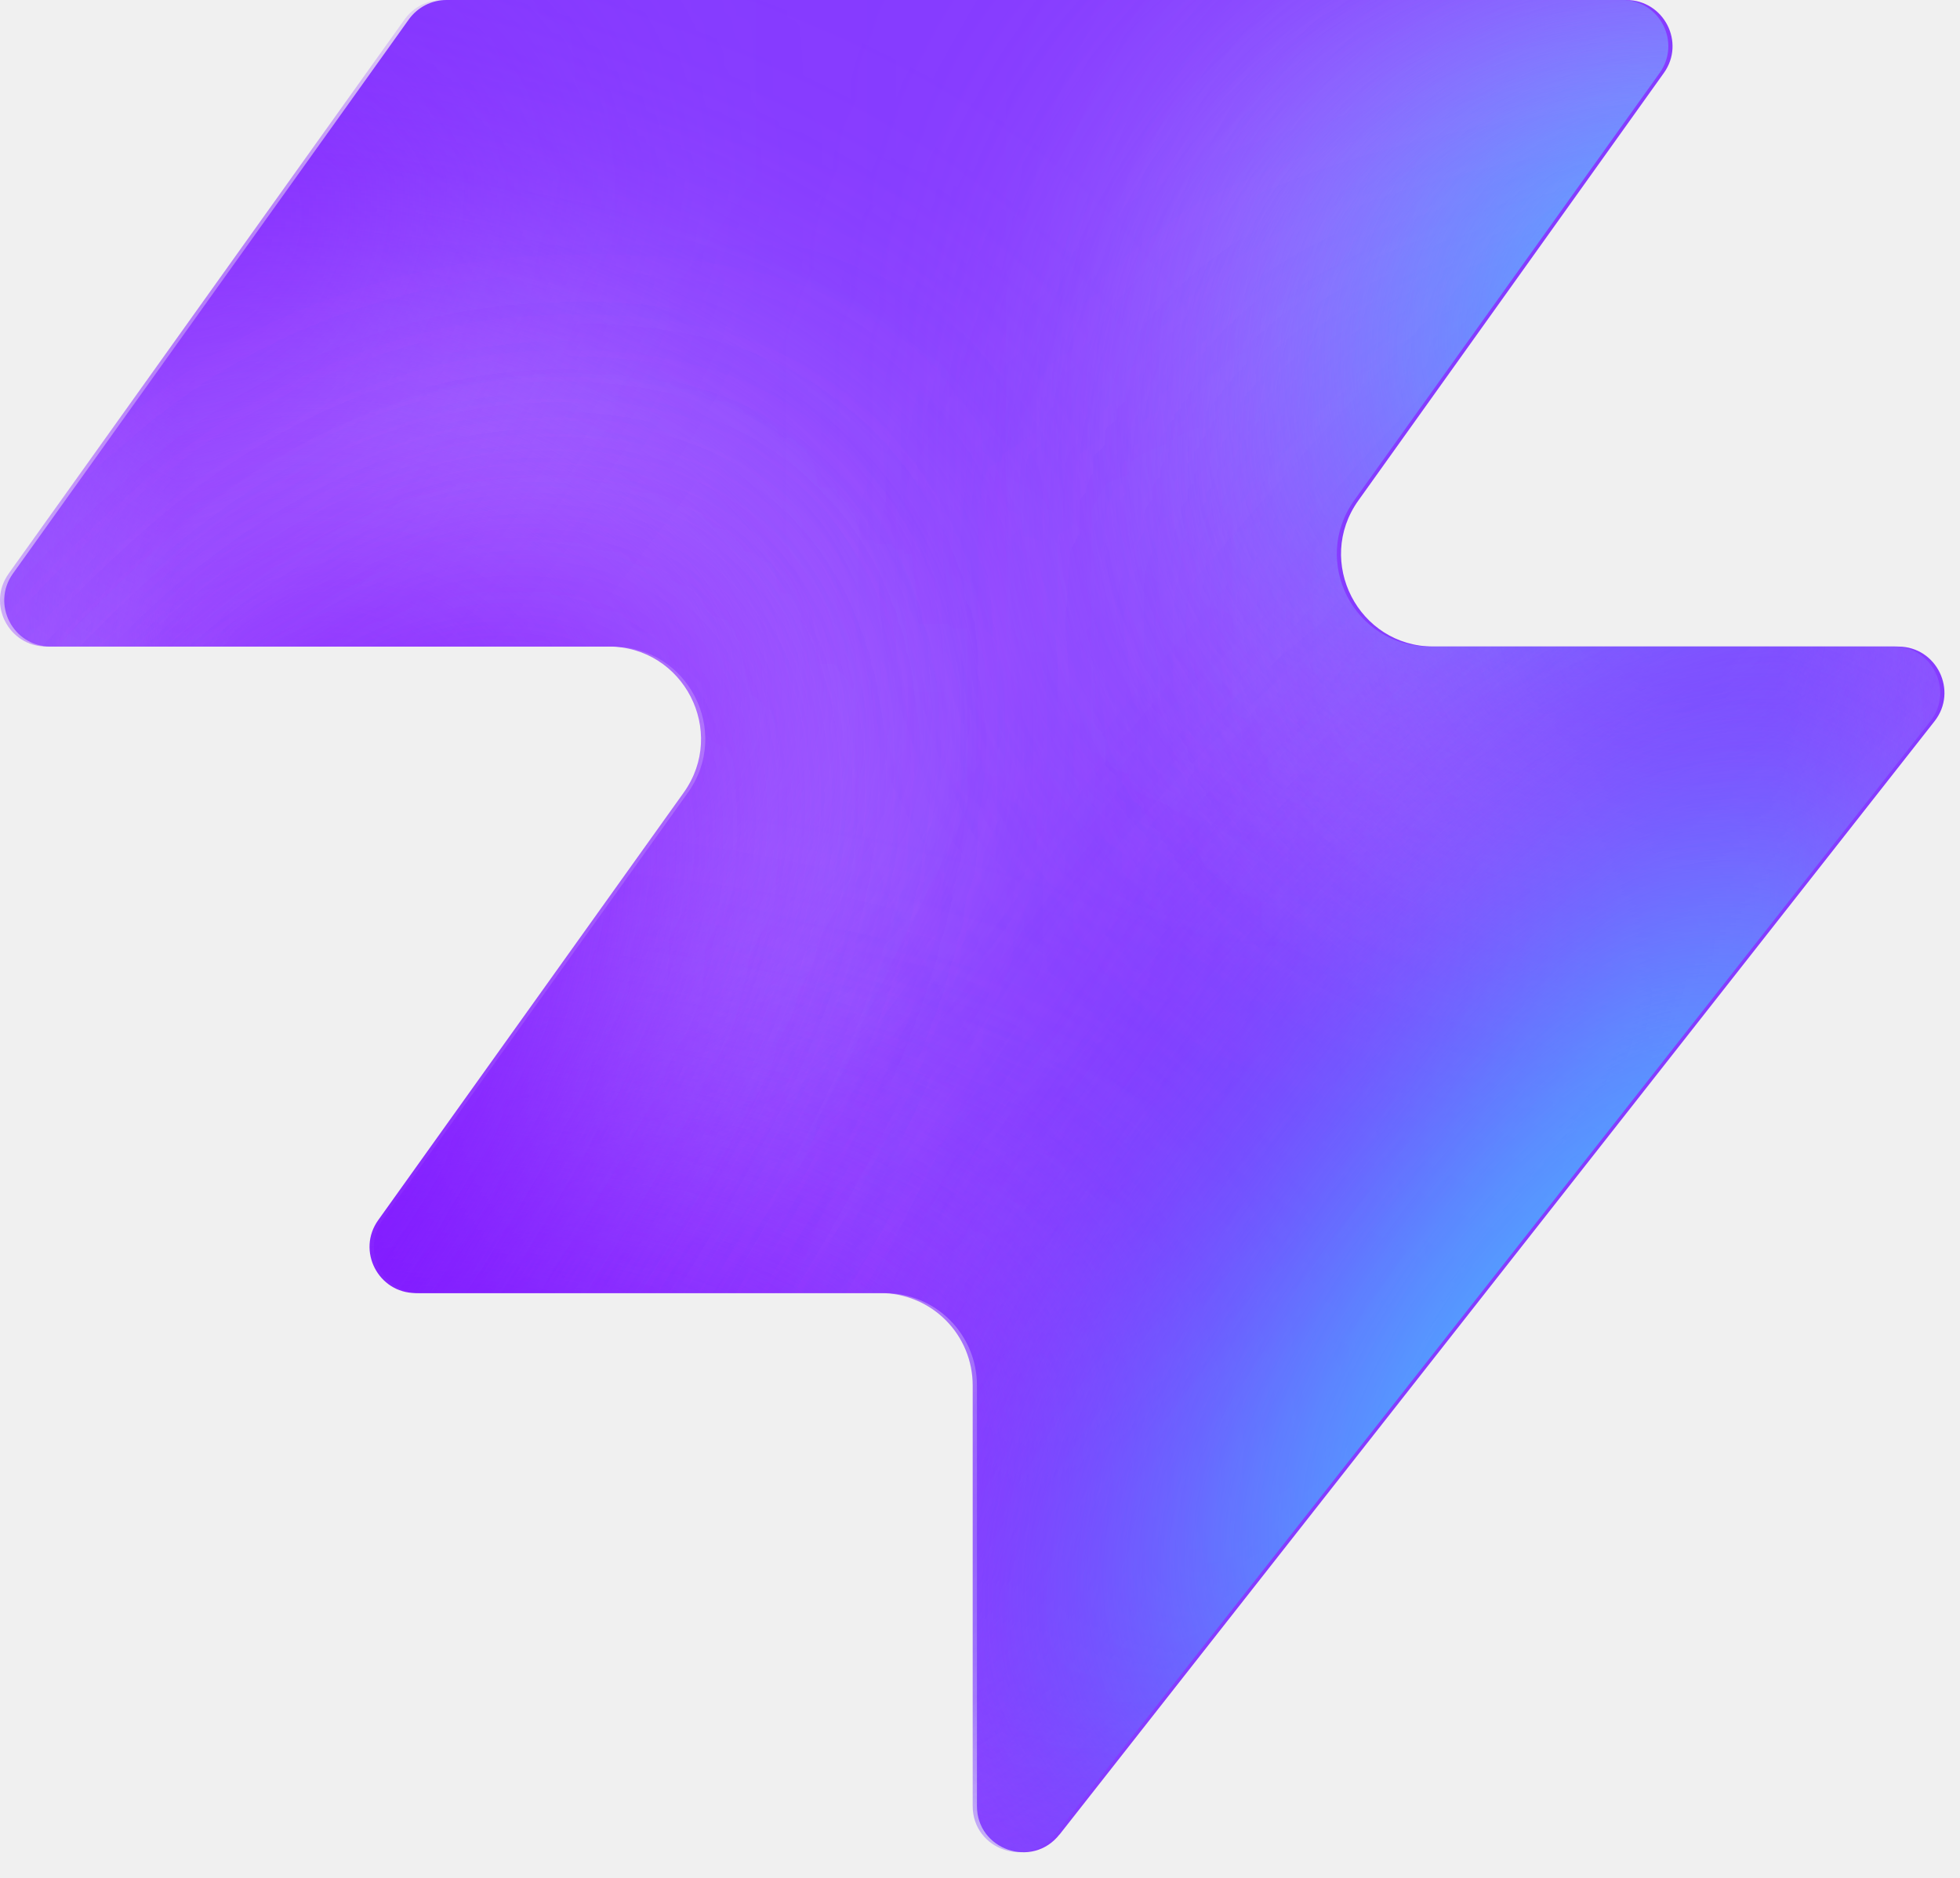
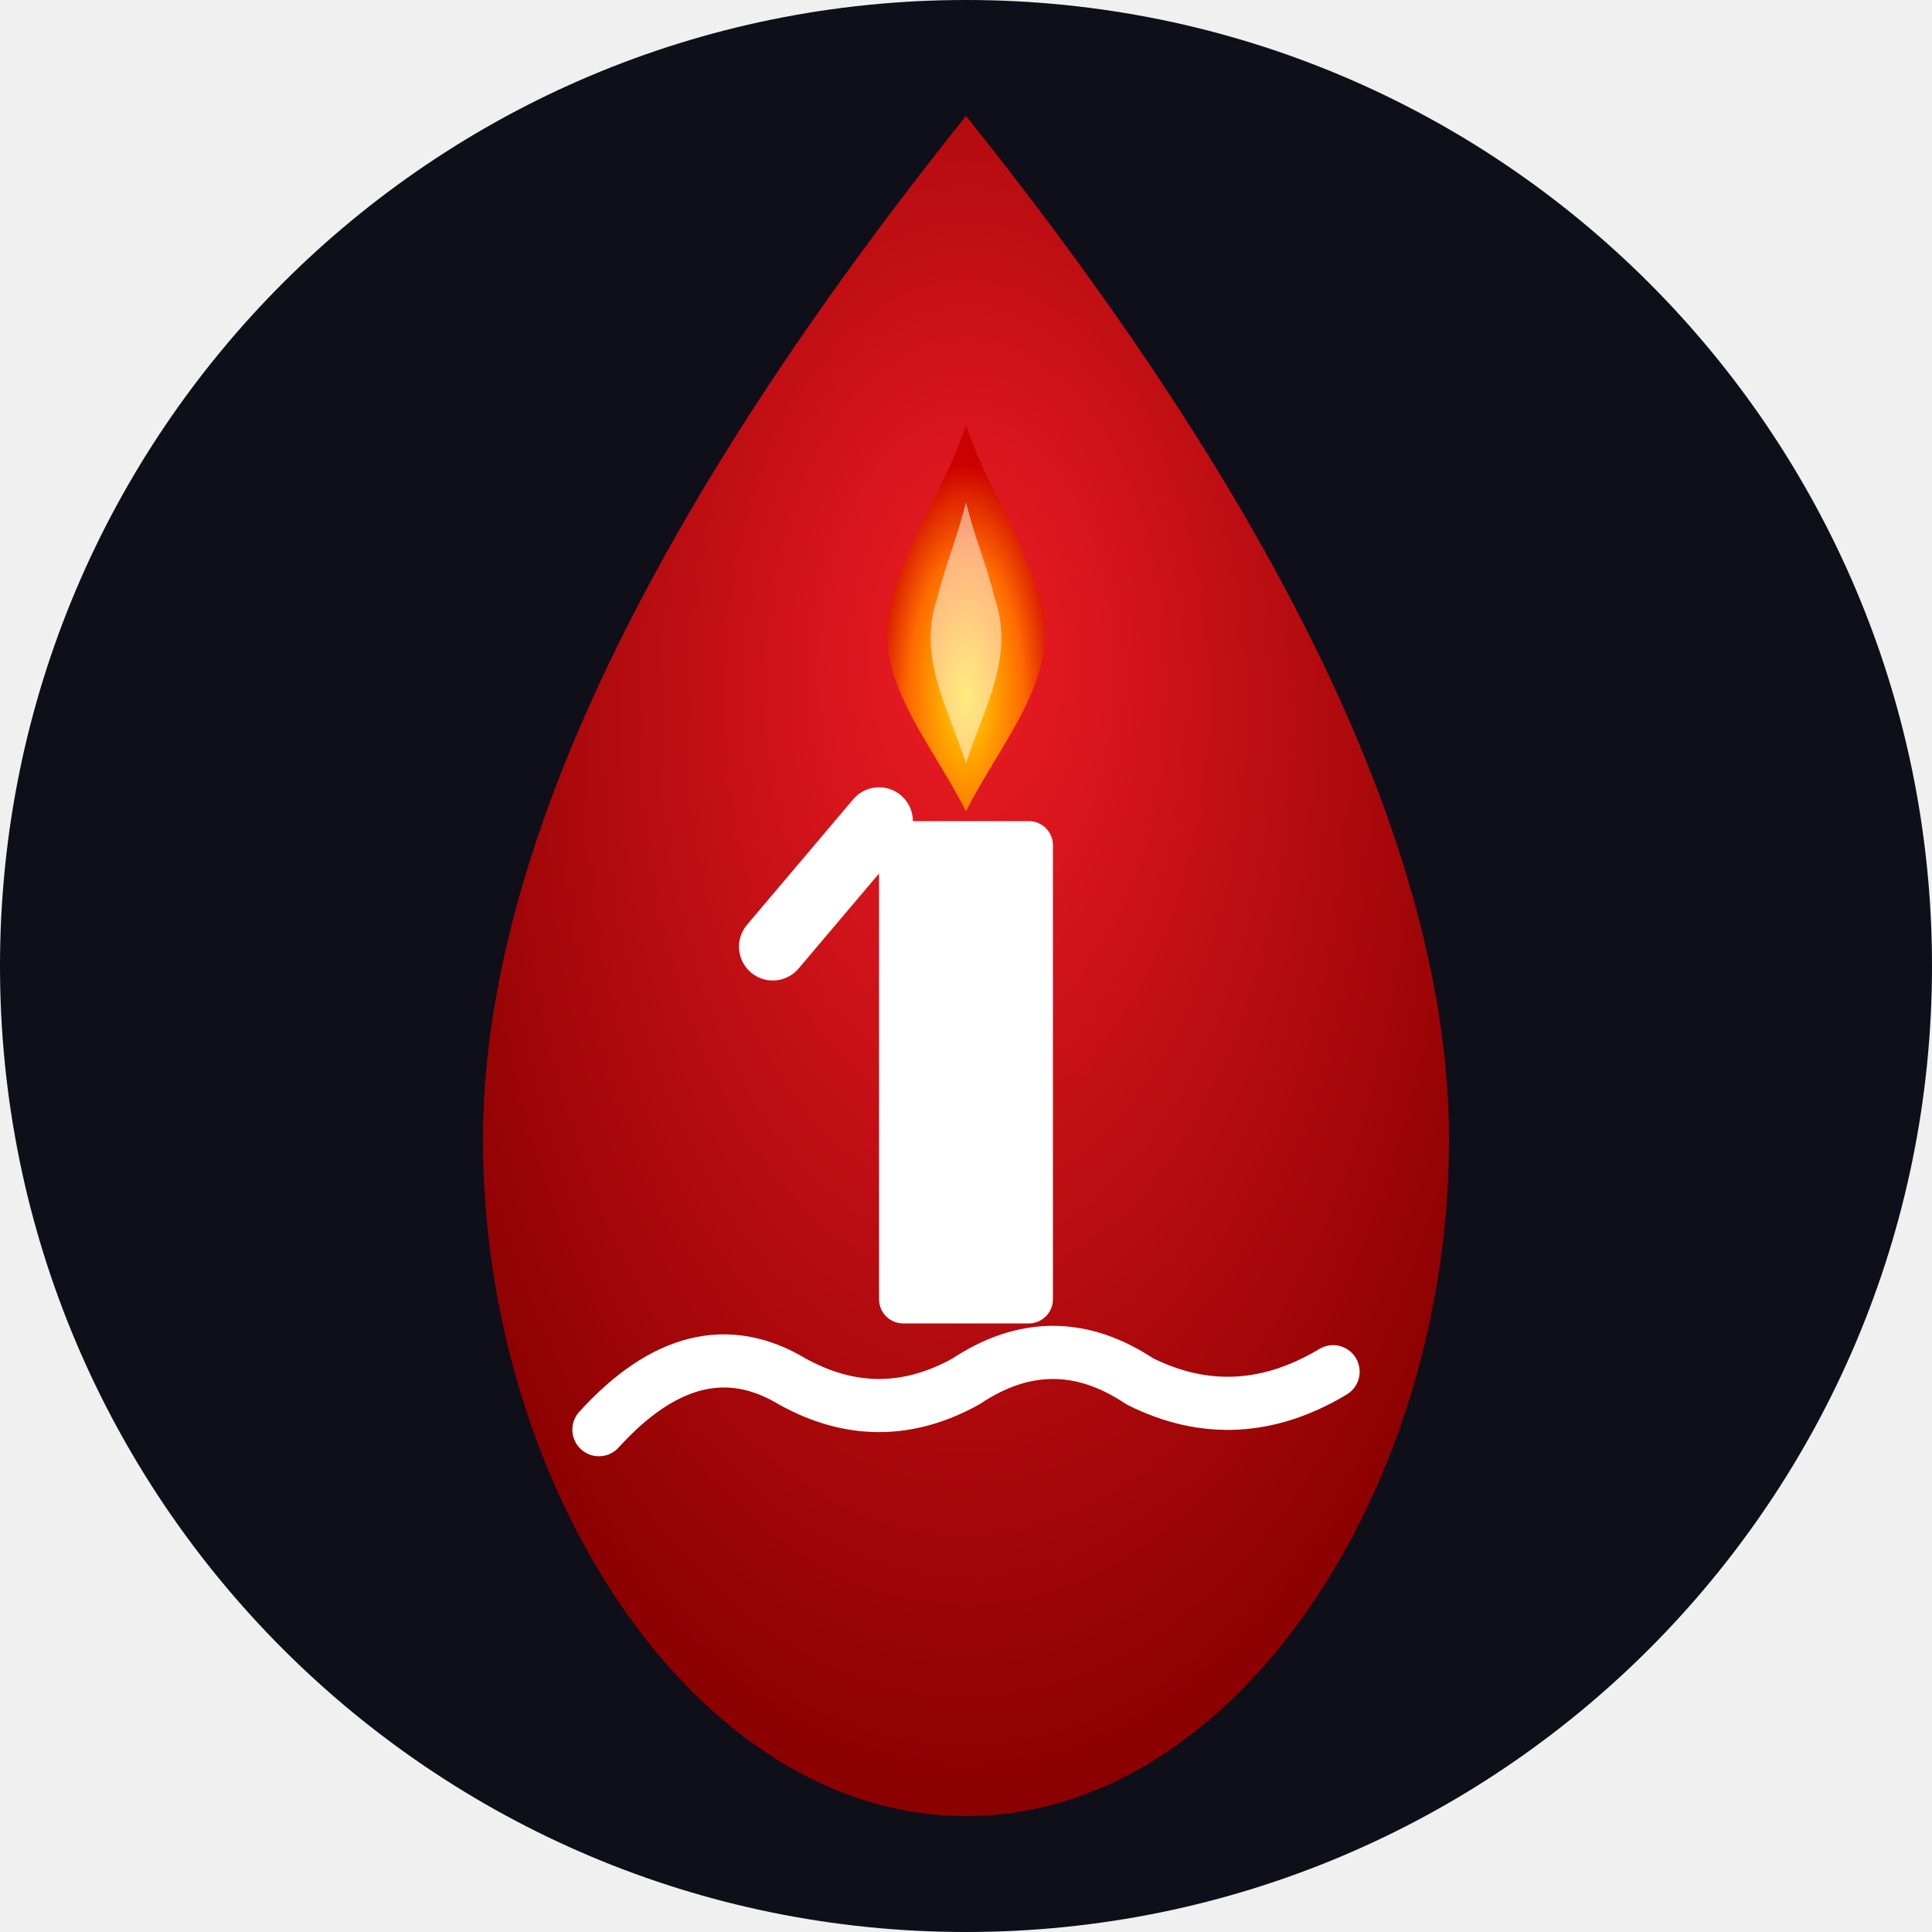
- <svg xmlns="http://www.w3.org/2000/svg" width="48" height="46" fill="none" viewBox="0 0 48 46">
-   <path fill="#863bff" d="M25.946 44.938c-.664.845-2.021.375-2.021-.698V33.937a2.26 2.26 0 0 0-2.262-2.262H10.287c-.92 0-1.456-1.04-.92-1.788l7.48-10.471c1.07-1.497 0-3.578-1.842-3.578H1.237c-.92 0-1.456-1.04-.92-1.788L10.013.474c.214-.297.556-.474.92-.474h28.894c.92 0 1.456 1.04.92 1.788l-7.48 10.471c-1.07 1.498 0 3.579 1.842 3.579h11.377c.943 0 1.473 1.088.89 1.83L25.947 44.94z" style="fill:#863bff;fill:color(display-p3 .525 .23 1);fill-opacity:1" />
-   <mask id="a" width="48" height="46" x="0" y="0" maskUnits="userSpaceOnUse" style="mask-type:alpha">
-     <path fill="#000" d="M25.842 44.938c-.664.844-2.021.375-2.021-.698V33.937a2.26 2.26 0 0 0-2.262-2.262H10.183c-.92 0-1.456-1.04-.92-1.788l7.48-10.471c1.07-1.498 0-3.579-1.842-3.579H1.133c-.92 0-1.456-1.04-.92-1.787L9.91.473c.214-.297.556-.474.92-.474h28.894c.92 0 1.456 1.04.92 1.788l-7.48 10.471c-1.07 1.498 0 3.578 1.842 3.578h11.377c.943 0 1.473 1.088.89 1.832L25.843 44.94z" style="fill:#000;fill-opacity:1" />
-   </mask>
-   <g mask="url(#a)">
-     <g filter="url(#b)">
-       <ellipse cx="5.508" cy="14.704" fill="#ede6ff" rx="5.508" ry="14.704" style="fill:#ede6ff;fill:color(display-p3 .927 .903 1);fill-opacity:1" transform="matrix(.00324 1 1 -.00324 -4.47 31.516)" />
-     </g>
-     <g filter="url(#c)">
-       <ellipse cx="10.399" cy="29.851" fill="#ede6ff" rx="10.399" ry="29.851" style="fill:#ede6ff;fill:color(display-p3 .927 .903 1);fill-opacity:1" transform="matrix(.00324 1 1 -.00324 -39.328 7.883)" />
-     </g>
-     <g filter="url(#d)">
-       <ellipse cx="5.508" cy="30.487" fill="#7e14ff" rx="5.508" ry="30.487" style="fill:#7e14ff;fill:color(display-p3 .492 .077 1);fill-opacity:1" transform="rotate(89.814 -25.913 -14.639)scale(1 -1)" />
-     </g>
-     <g filter="url(#e)">
-       <ellipse cx="5.508" cy="30.599" fill="#7e14ff" rx="5.508" ry="30.599" style="fill:#7e14ff;fill:color(display-p3 .492 .077 1);fill-opacity:1" transform="rotate(89.814 -32.644 -3.334)scale(1 -1)" />
-     </g>
-     <g filter="url(#f)">
-       <ellipse cx="5.508" cy="30.599" fill="#7e14ff" rx="5.508" ry="30.599" style="fill:#7e14ff;fill:color(display-p3 .492 .077 1);fill-opacity:1" transform="matrix(.00324 1 1 -.00324 -34.34 30.47)" />
-     </g>
-     <g filter="url(#g)">
-       <ellipse cx="14.072" cy="22.078" fill="#ede6ff" rx="14.072" ry="22.078" style="fill:#ede6ff;fill:color(display-p3 .927 .903 1);fill-opacity:1" transform="rotate(93.35 24.506 48.493)scale(-1 1)" />
-     </g>
-     <g filter="url(#h)">
-       <ellipse cx="3.47" cy="21.501" fill="#7e14ff" rx="3.47" ry="21.501" style="fill:#7e14ff;fill:color(display-p3 .492 .077 1);fill-opacity:1" transform="rotate(89.009 28.708 47.59)scale(-1 1)" />
-     </g>
-     <g filter="url(#i)">
-       <ellipse cx="3.47" cy="21.501" fill="#7e14ff" rx="3.47" ry="21.501" style="fill:#7e14ff;fill:color(display-p3 .492 .077 1);fill-opacity:1" transform="rotate(89.009 28.708 47.59)scale(-1 1)" />
-     </g>
-     <g filter="url(#j)">
-       <ellipse cx=".387" cy="8.972" fill="#7e14ff" rx="4.407" ry="29.108" style="fill:#7e14ff;fill:color(display-p3 .492 .077 1);fill-opacity:1" transform="rotate(39.51 .387 8.972)" />
-     </g>
-     <g filter="url(#k)">
-       <ellipse cx="47.523" cy="-6.092" fill="#7e14ff" rx="4.407" ry="29.108" style="fill:#7e14ff;fill:color(display-p3 .492 .077 1);fill-opacity:1" transform="rotate(37.892 47.523 -6.092)" />
-     </g>
-     <g filter="url(#l)">
-       <ellipse cx="41.412" cy="6.333" fill="#47bfff" rx="5.971" ry="9.665" style="fill:#47bfff;fill:color(display-p3 .28 .748 1);fill-opacity:1" transform="rotate(37.892 41.412 6.333)" />
-     </g>
-     <g filter="url(#m)">
-       <ellipse cx="-1.879" cy="38.332" fill="#7e14ff" rx="4.407" ry="29.108" style="fill:#7e14ff;fill:color(display-p3 .492 .077 1);fill-opacity:1" transform="rotate(37.892 -1.88 38.332)" />
-     </g>
-     <g filter="url(#n)">
-       <ellipse cx="-1.879" cy="38.332" fill="#7e14ff" rx="4.407" ry="29.108" style="fill:#7e14ff;fill:color(display-p3 .492 .077 1);fill-opacity:1" transform="rotate(37.892 -1.88 38.332)" />
-     </g>
-     <g filter="url(#o)">
-       <ellipse cx="35.651" cy="29.907" fill="#7e14ff" rx="4.407" ry="29.108" style="fill:#7e14ff;fill:color(display-p3 .492 .077 1);fill-opacity:1" transform="rotate(37.892 35.651 29.907)" />
-     </g>
-     <g filter="url(#p)">
-       <ellipse cx="38.418" cy="32.4" fill="#47bfff" rx="5.971" ry="15.297" style="fill:#47bfff;fill:color(display-p3 .28 .748 1);fill-opacity:1" transform="rotate(37.892 38.418 32.4)" />
-     </g>
-   </g>
+ <svg xmlns="http://www.w3.org/2000/svg" width="512" height="512" viewBox="0 0 200 200" fill="none">
  <defs>
-     <filter id="b" width="60.045" height="41.654" x="-19.77" y="16.149" color-interpolation-filters="sRGB" filterUnits="userSpaceOnUse">
-       <feFlood flood-opacity="0" result="BackgroundImageFix" />
-       <feBlend in="SourceGraphic" in2="BackgroundImageFix" result="shape" />
-       <feGaussianBlur result="effect1_foregroundBlur_2002_17158" stdDeviation="7.659" />
-     </filter>
-     <filter id="c" width="90.34" height="51.437" x="-54.613" y="-7.533" color-interpolation-filters="sRGB" filterUnits="userSpaceOnUse">
-       <feFlood flood-opacity="0" result="BackgroundImageFix" />
-       <feBlend in="SourceGraphic" in2="BackgroundImageFix" result="shape" />
-       <feGaussianBlur result="effect1_foregroundBlur_2002_17158" stdDeviation="7.659" />
-     </filter>
-     <filter id="d" width="79.355" height="29.4" x="-49.64" y="2.03" color-interpolation-filters="sRGB" filterUnits="userSpaceOnUse">
-       <feFlood flood-opacity="0" result="BackgroundImageFix" />
-       <feBlend in="SourceGraphic" in2="BackgroundImageFix" result="shape" />
-       <feGaussianBlur result="effect1_foregroundBlur_2002_17158" stdDeviation="4.596" />
-     </filter>
-     <filter id="e" width="79.579" height="29.4" x="-45.045" y="20.029" color-interpolation-filters="sRGB" filterUnits="userSpaceOnUse">
-       <feFlood flood-opacity="0" result="BackgroundImageFix" />
-       <feBlend in="SourceGraphic" in2="BackgroundImageFix" result="shape" />
-       <feGaussianBlur result="effect1_foregroundBlur_2002_17158" stdDeviation="4.596" />
-     </filter>
-     <filter id="f" width="79.579" height="29.4" x="-43.513" y="21.178" color-interpolation-filters="sRGB" filterUnits="userSpaceOnUse">
-       <feFlood flood-opacity="0" result="BackgroundImageFix" />
-       <feBlend in="SourceGraphic" in2="BackgroundImageFix" result="shape" />
-       <feGaussianBlur result="effect1_foregroundBlur_2002_17158" stdDeviation="4.596" />
-     </filter>
-     <filter id="g" width="74.749" height="58.852" x="15.756" y="-17.901" color-interpolation-filters="sRGB" filterUnits="userSpaceOnUse">
-       <feFlood flood-opacity="0" result="BackgroundImageFix" />
-       <feBlend in="SourceGraphic" in2="BackgroundImageFix" result="shape" />
-       <feGaussianBlur result="effect1_foregroundBlur_2002_17158" stdDeviation="7.659" />
-     </filter>
-     <filter id="h" width="61.377" height="25.362" x="23.548" y="2.284" color-interpolation-filters="sRGB" filterUnits="userSpaceOnUse">
-       <feFlood flood-opacity="0" result="BackgroundImageFix" />
-       <feBlend in="SourceGraphic" in2="BackgroundImageFix" result="shape" />
-       <feGaussianBlur result="effect1_foregroundBlur_2002_17158" stdDeviation="4.596" />
-     </filter>
-     <filter id="i" width="61.377" height="25.362" x="23.548" y="2.284" color-interpolation-filters="sRGB" filterUnits="userSpaceOnUse">
-       <feFlood flood-opacity="0" result="BackgroundImageFix" />
-       <feBlend in="SourceGraphic" in2="BackgroundImageFix" result="shape" />
-       <feGaussianBlur result="effect1_foregroundBlur_2002_17158" stdDeviation="4.596" />
-     </filter>
-     <filter id="j" width="56.045" height="63.649" x="-27.636" y="-22.853" color-interpolation-filters="sRGB" filterUnits="userSpaceOnUse">
-       <feFlood flood-opacity="0" result="BackgroundImageFix" />
-       <feBlend in="SourceGraphic" in2="BackgroundImageFix" result="shape" />
-       <feGaussianBlur result="effect1_foregroundBlur_2002_17158" stdDeviation="4.596" />
-     </filter>
-     <filter id="k" width="54.814" height="64.646" x="20.116" y="-38.415" color-interpolation-filters="sRGB" filterUnits="userSpaceOnUse">
-       <feFlood flood-opacity="0" result="BackgroundImageFix" />
-       <feBlend in="SourceGraphic" in2="BackgroundImageFix" result="shape" />
-       <feGaussianBlur result="effect1_foregroundBlur_2002_17158" stdDeviation="4.596" />
-     </filter>
-     <filter id="l" width="33.541" height="35.313" x="24.641" y="-11.323" color-interpolation-filters="sRGB" filterUnits="userSpaceOnUse">
-       <feFlood flood-opacity="0" result="BackgroundImageFix" />
-       <feBlend in="SourceGraphic" in2="BackgroundImageFix" result="shape" />
-       <feGaussianBlur result="effect1_foregroundBlur_2002_17158" stdDeviation="4.596" />
-     </filter>
-     <filter id="m" width="54.814" height="64.646" x="-29.286" y="6.009" color-interpolation-filters="sRGB" filterUnits="userSpaceOnUse">
-       <feFlood flood-opacity="0" result="BackgroundImageFix" />
-       <feBlend in="SourceGraphic" in2="BackgroundImageFix" result="shape" />
-       <feGaussianBlur result="effect1_foregroundBlur_2002_17158" stdDeviation="4.596" />
-     </filter>
-     <filter id="n" width="54.814" height="64.646" x="-29.286" y="6.009" color-interpolation-filters="sRGB" filterUnits="userSpaceOnUse">
-       <feFlood flood-opacity="0" result="BackgroundImageFix" />
-       <feBlend in="SourceGraphic" in2="BackgroundImageFix" result="shape" />
-       <feGaussianBlur result="effect1_foregroundBlur_2002_17158" stdDeviation="4.596" />
-     </filter>
-     <filter id="o" width="54.814" height="64.646" x="8.244" y="-2.416" color-interpolation-filters="sRGB" filterUnits="userSpaceOnUse">
-       <feFlood flood-opacity="0" result="BackgroundImageFix" />
-       <feBlend in="SourceGraphic" in2="BackgroundImageFix" result="shape" />
-       <feGaussianBlur result="effect1_foregroundBlur_2002_17158" stdDeviation="4.596" />
-     </filter>
-     <filter id="p" width="39.409" height="43.623" x="18.713" y="10.588" color-interpolation-filters="sRGB" filterUnits="userSpaceOnUse">
-       <feFlood flood-opacity="0" result="BackgroundImageFix" />
-       <feBlend in="SourceGraphic" in2="BackgroundImageFix" result="shape" />
-       <feGaussianBlur result="effect1_foregroundBlur_2002_17158" stdDeviation="4.596" />
-     </filter>
+     <radialGradient id="dropGrad" cx="50%" cy="40%" r="60%" fx="50%" fy="30%">
+       <stop offset="0%" stop-color="#EF1C25" />
+       <stop offset="100%" stop-color="#8B0000" />
+     </radialGradient>
+     <radialGradient id="flameGrad" cx="50%" cy="70%" r="60%">
+       <stop offset="0%" stop-color="#FFD700" />
+       <stop offset="60%" stop-color="#FF6B00" />
+       <stop offset="100%" stop-color="#CC0000" />
+     </radialGradient>
  </defs>
+   <circle cx="100" cy="100" r="100" fill="#0F0F1A" />
+   <path d="M100 12 C68 52 50 88 50 118 C50 154 72 188 100 188 C128 188 150 154 150 118 C150 88 132 52 100 12 Z" fill="url(#dropGrad)" />
+   <path d="M62 148 Q72 137 82 143 Q91 148 100 143 Q109 137 118 143 Q128 148 138 142" stroke="white" stroke-width="5.5" stroke-linecap="round" stroke-linejoin="round" fill="none" />
+   <rect x="91" y="85" width="18" height="52" rx="2.5" fill="white" />
+   <path d="M80 98 L91 85" stroke="white" stroke-width="7" stroke-linecap="round" />
+   <path d="M100 84 C96 76 89 69 93 60 C95 54 98 50 100 44 C102 50 105 54 107 60 C111 69 104 76 100 84 Z" fill="url(#flameGrad)" />
+   <path d="M100 79 C98 73 95 68 97 62 C98 58 99 56 100 52 C101 56 102 58 103 62 C105 68 102 73 100 79 Z" fill="white" opacity="0.5" />
</svg>
